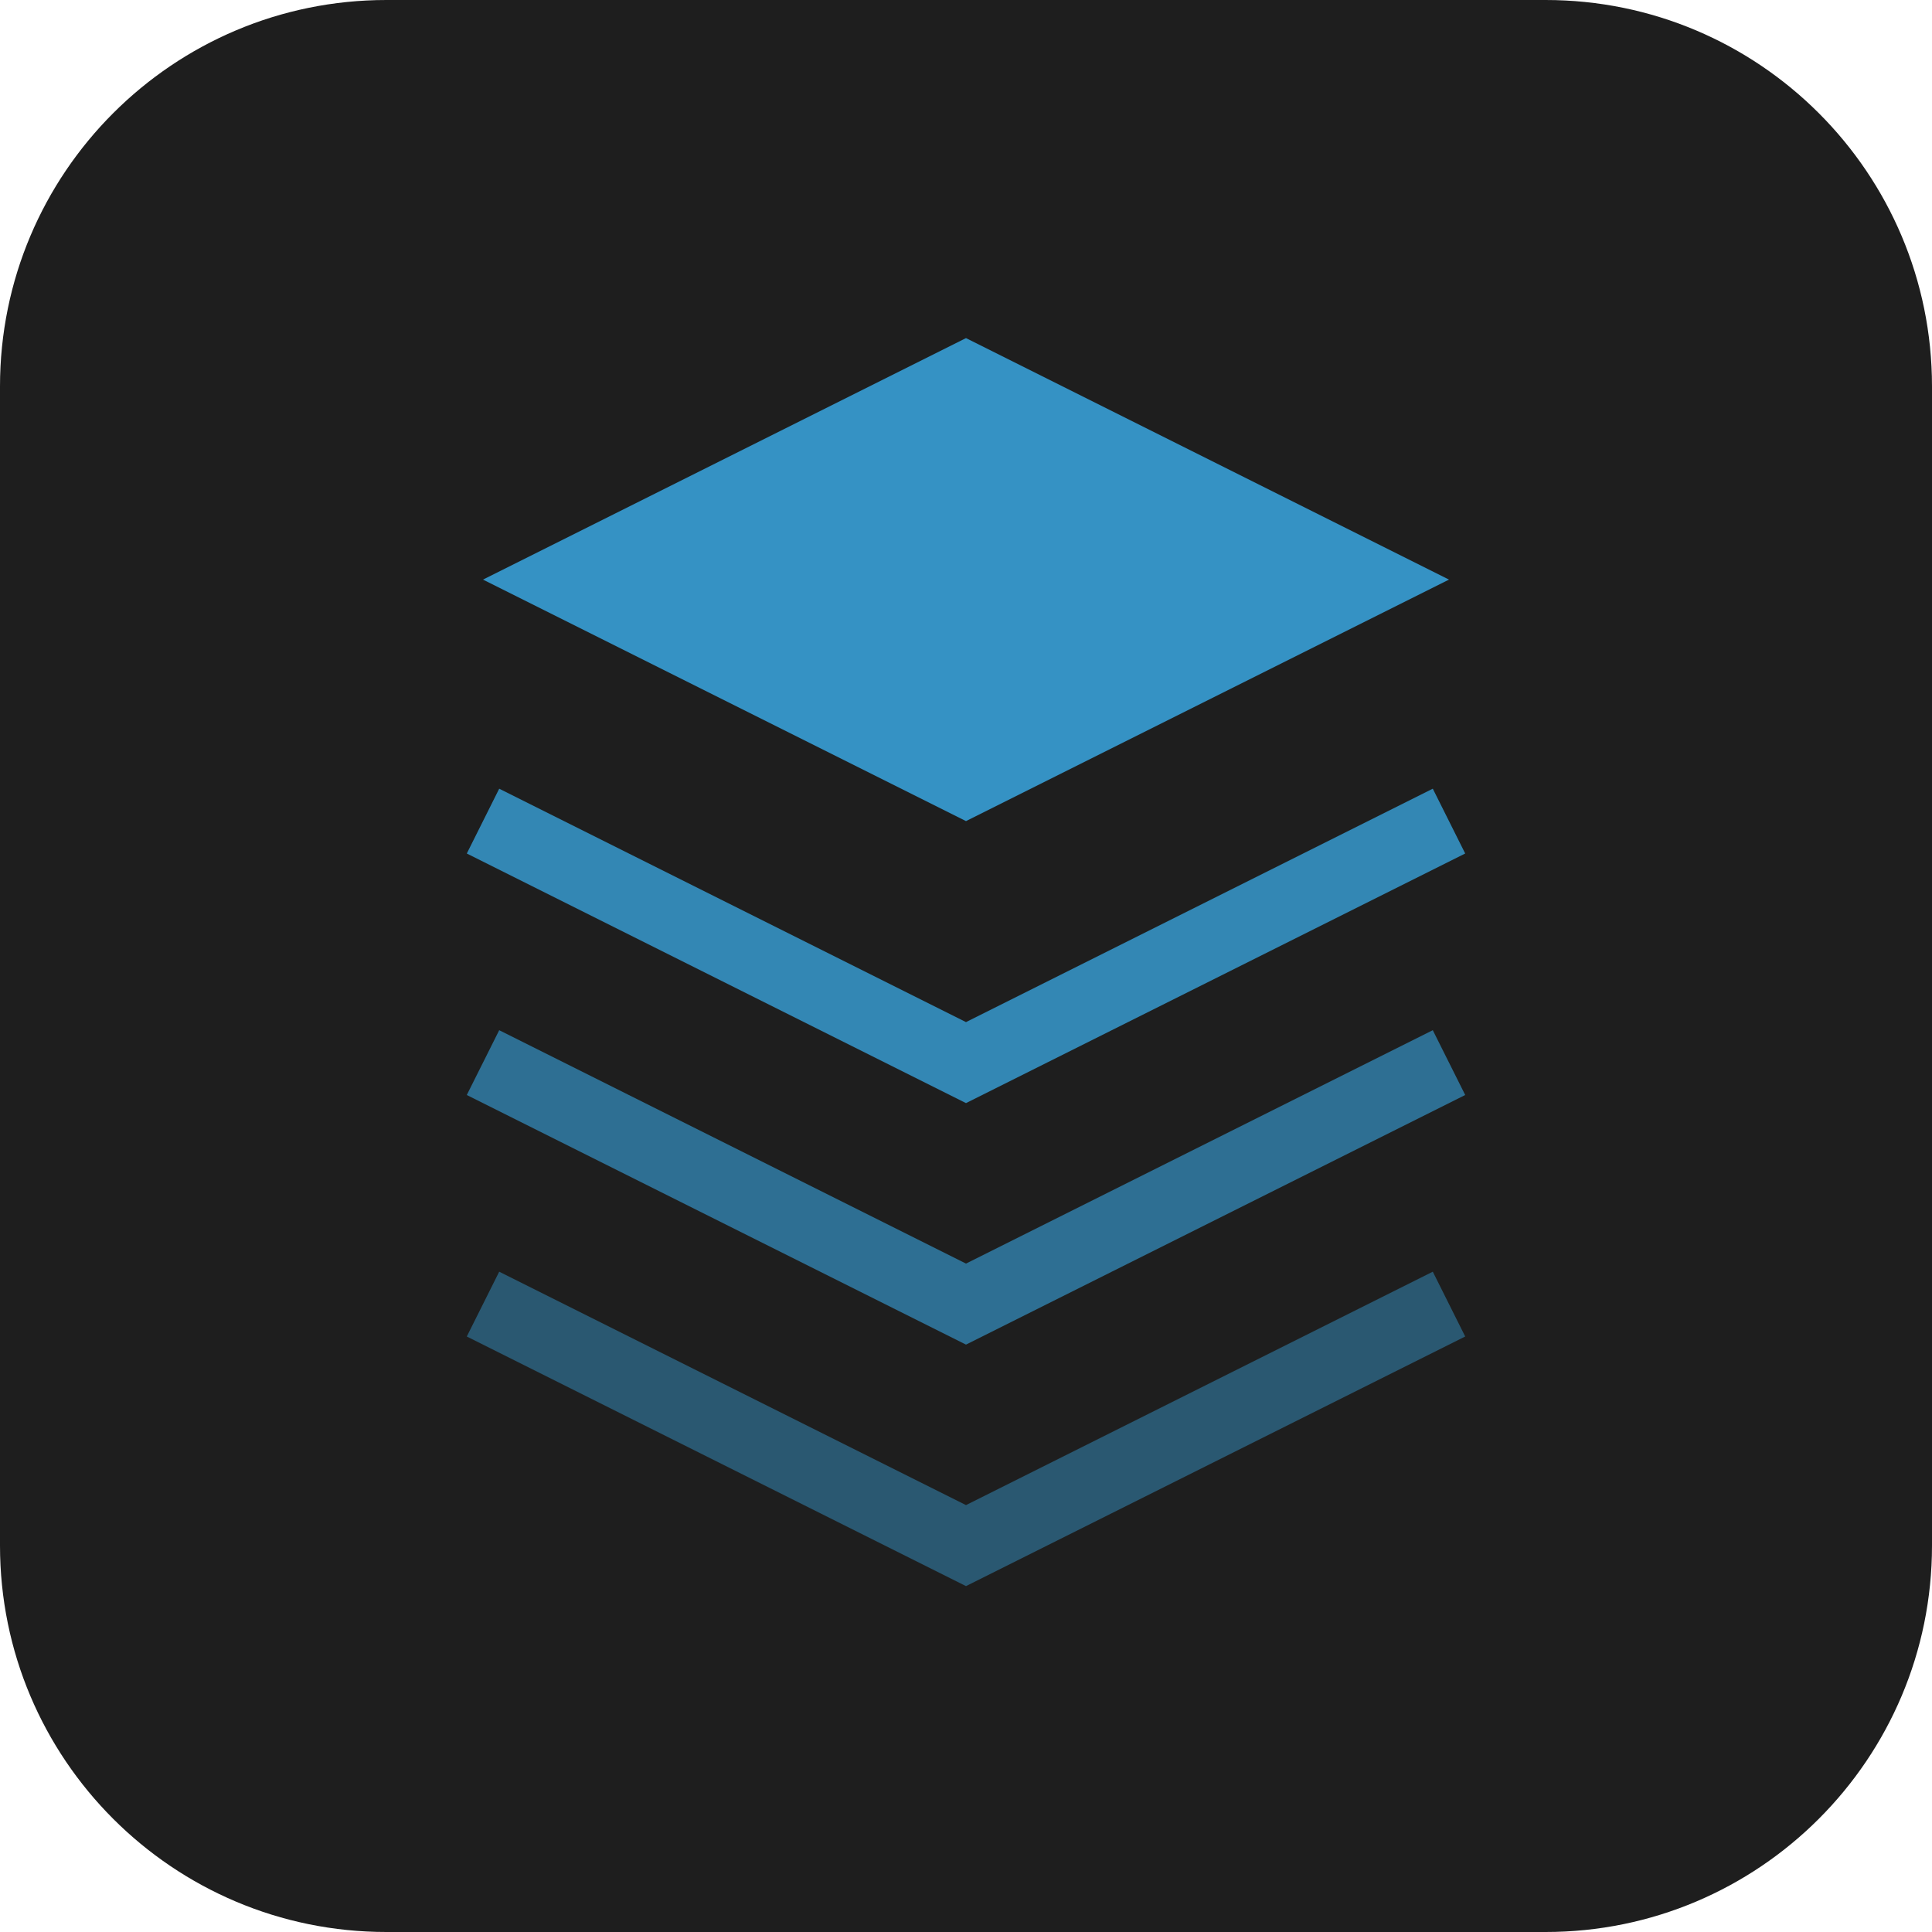
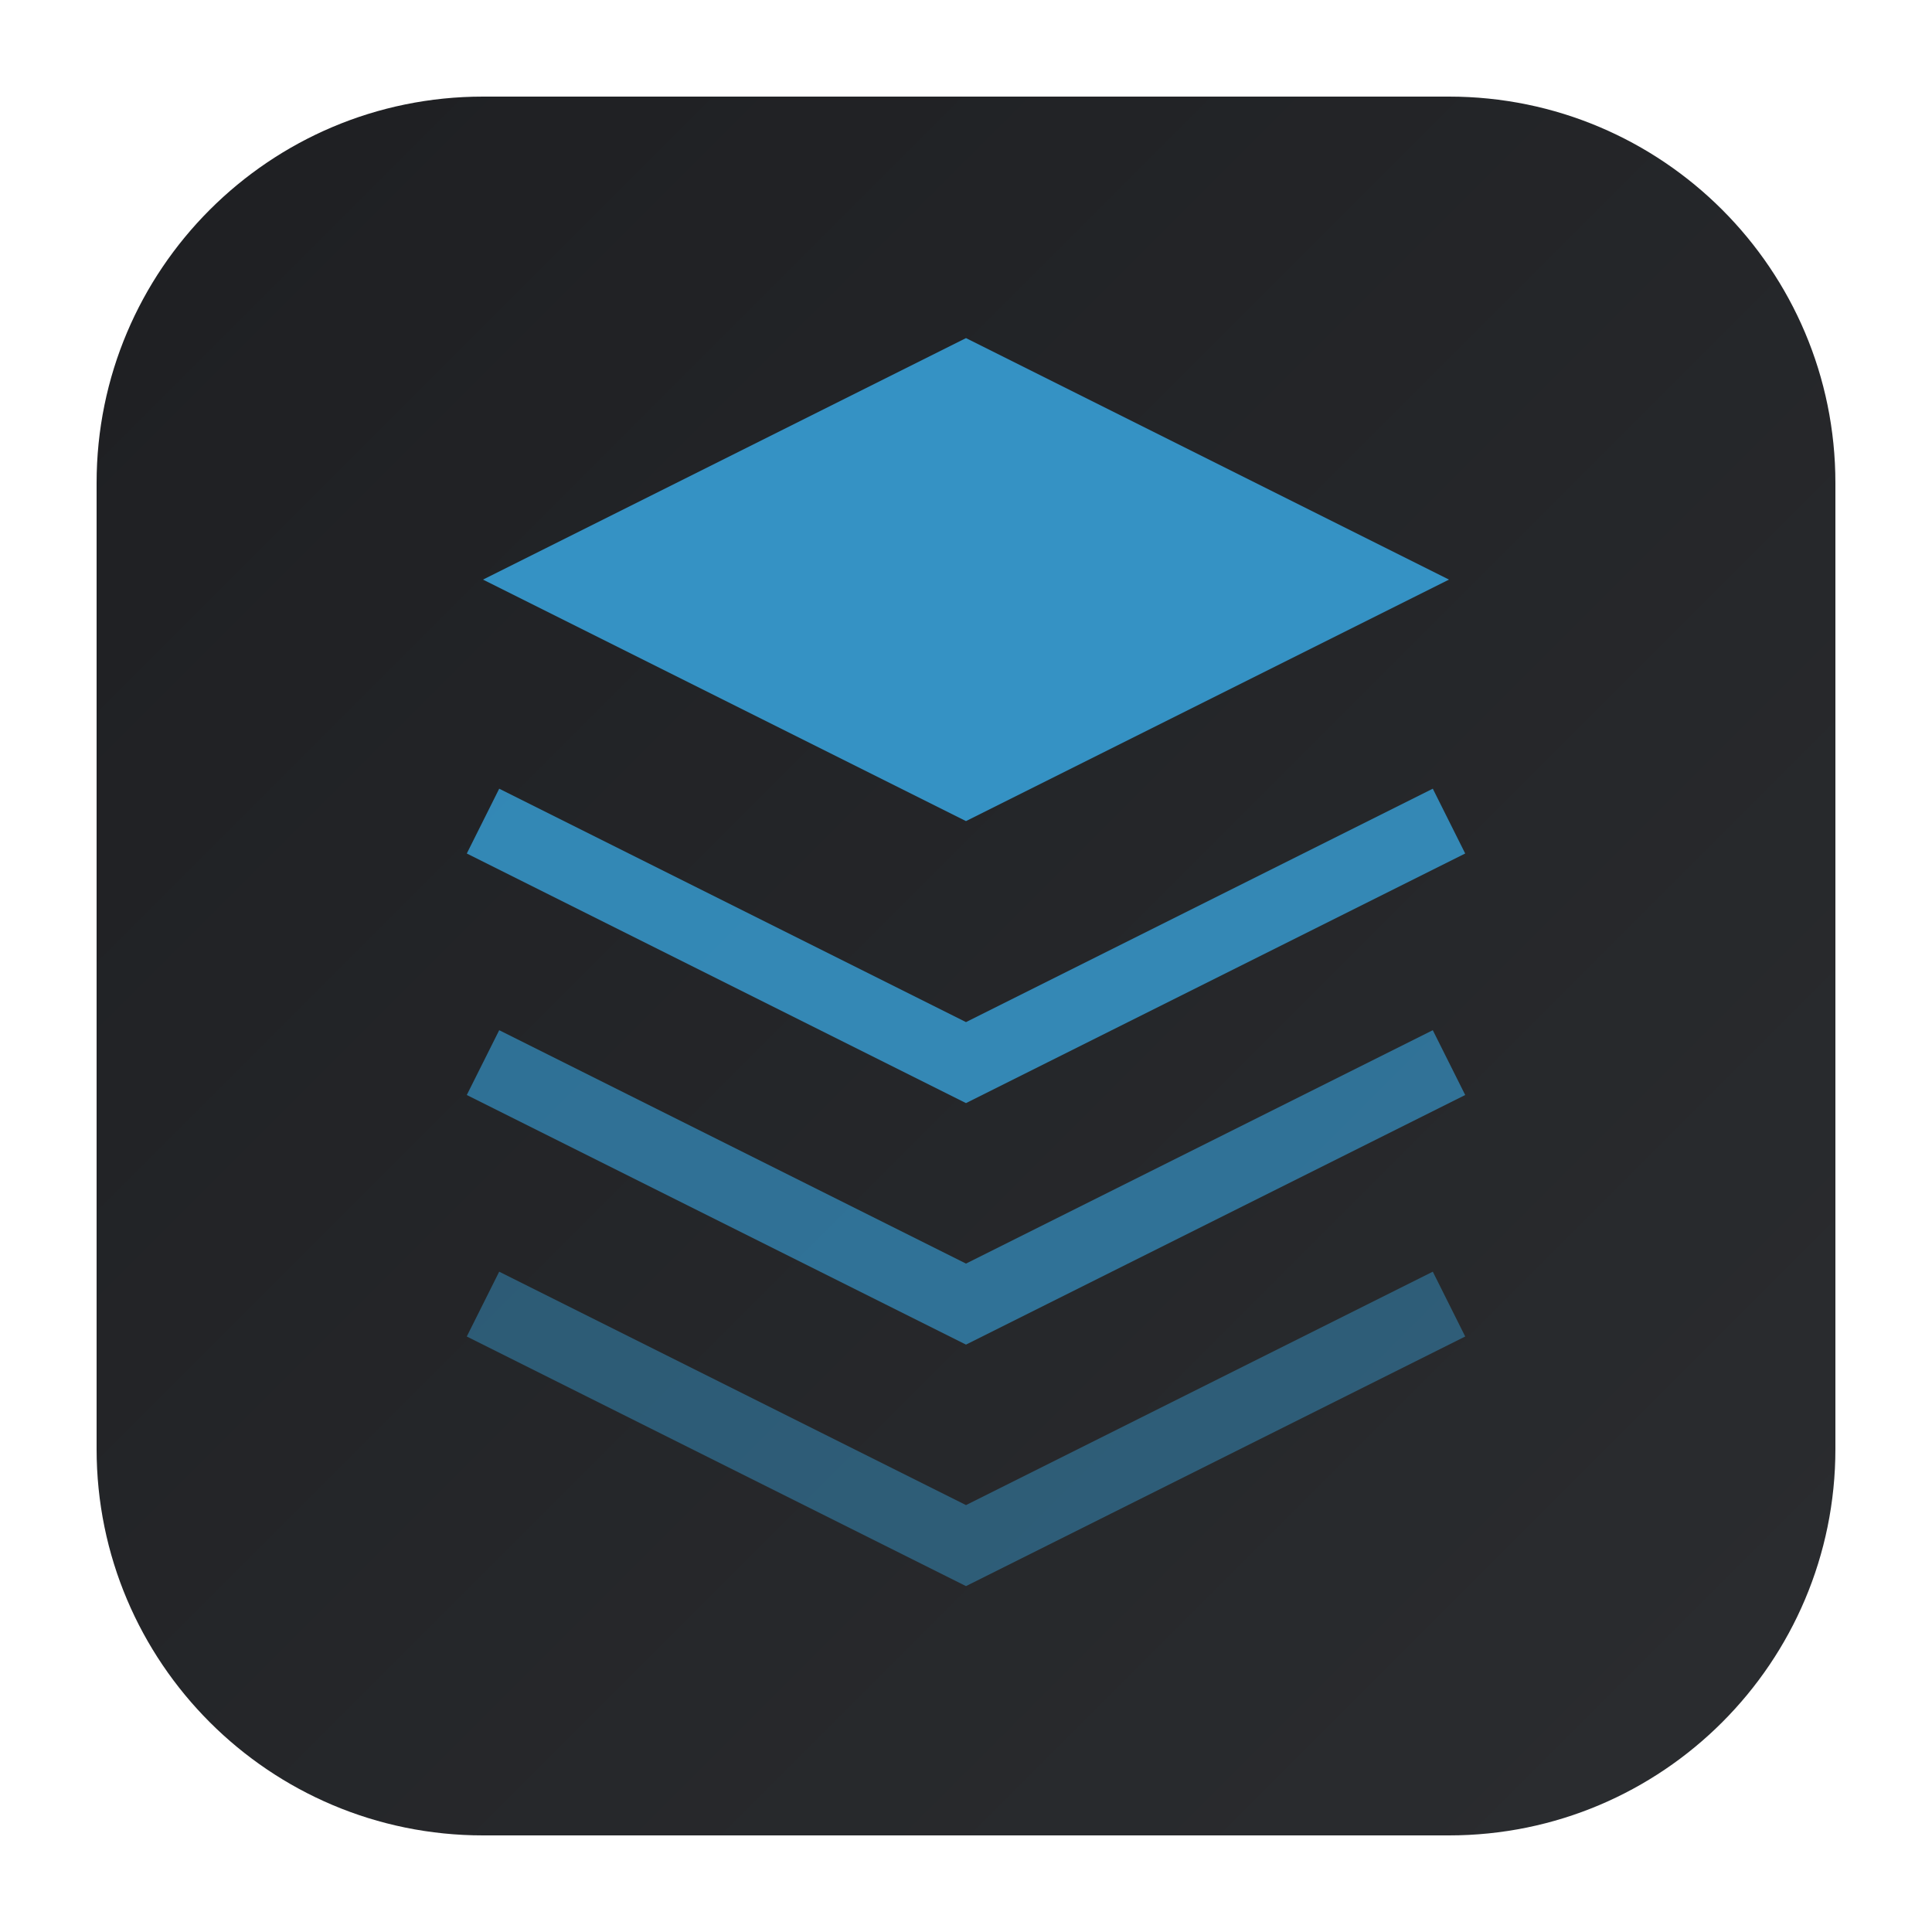
<svg xmlns="http://www.w3.org/2000/svg" width="40" height="40" viewBox="0 0 40 40" fill="none">
-   <rect x="0" y="0" width="40" height="40" rx="8" fill="#1E1E1E" />
+   <defs>
+     <linearGradient id="darkBg" x1="0%" y1="0%" x2="100%" y2="100%">
+       <stop offset="0%" style="stop-color:#1E1F22" />
+       <stop offset="100%" style="stop-color:#2B2D30" />
+     </linearGradient>
+   </defs>
+   <rect x="2" y="2" width="36" height="36" rx="8" fill="url(#darkBg)" />
  <path d="M10 12l10 5l10-5l-10-5z" fill="#3592C4" />
  <path d="M10 17l10 5l10-5" fill="none" stroke="#3592C4" stroke-width="1.5" opacity="0.9" />
  <path d="M10 22l10 5l10-5" fill="none" stroke="#3592C4" stroke-width="1.5" opacity="0.7" />
  <path d="M10 27l10 5l10-5" fill="none" stroke="#3592C4" stroke-width="1.5" opacity="0.5" />
</svg>
